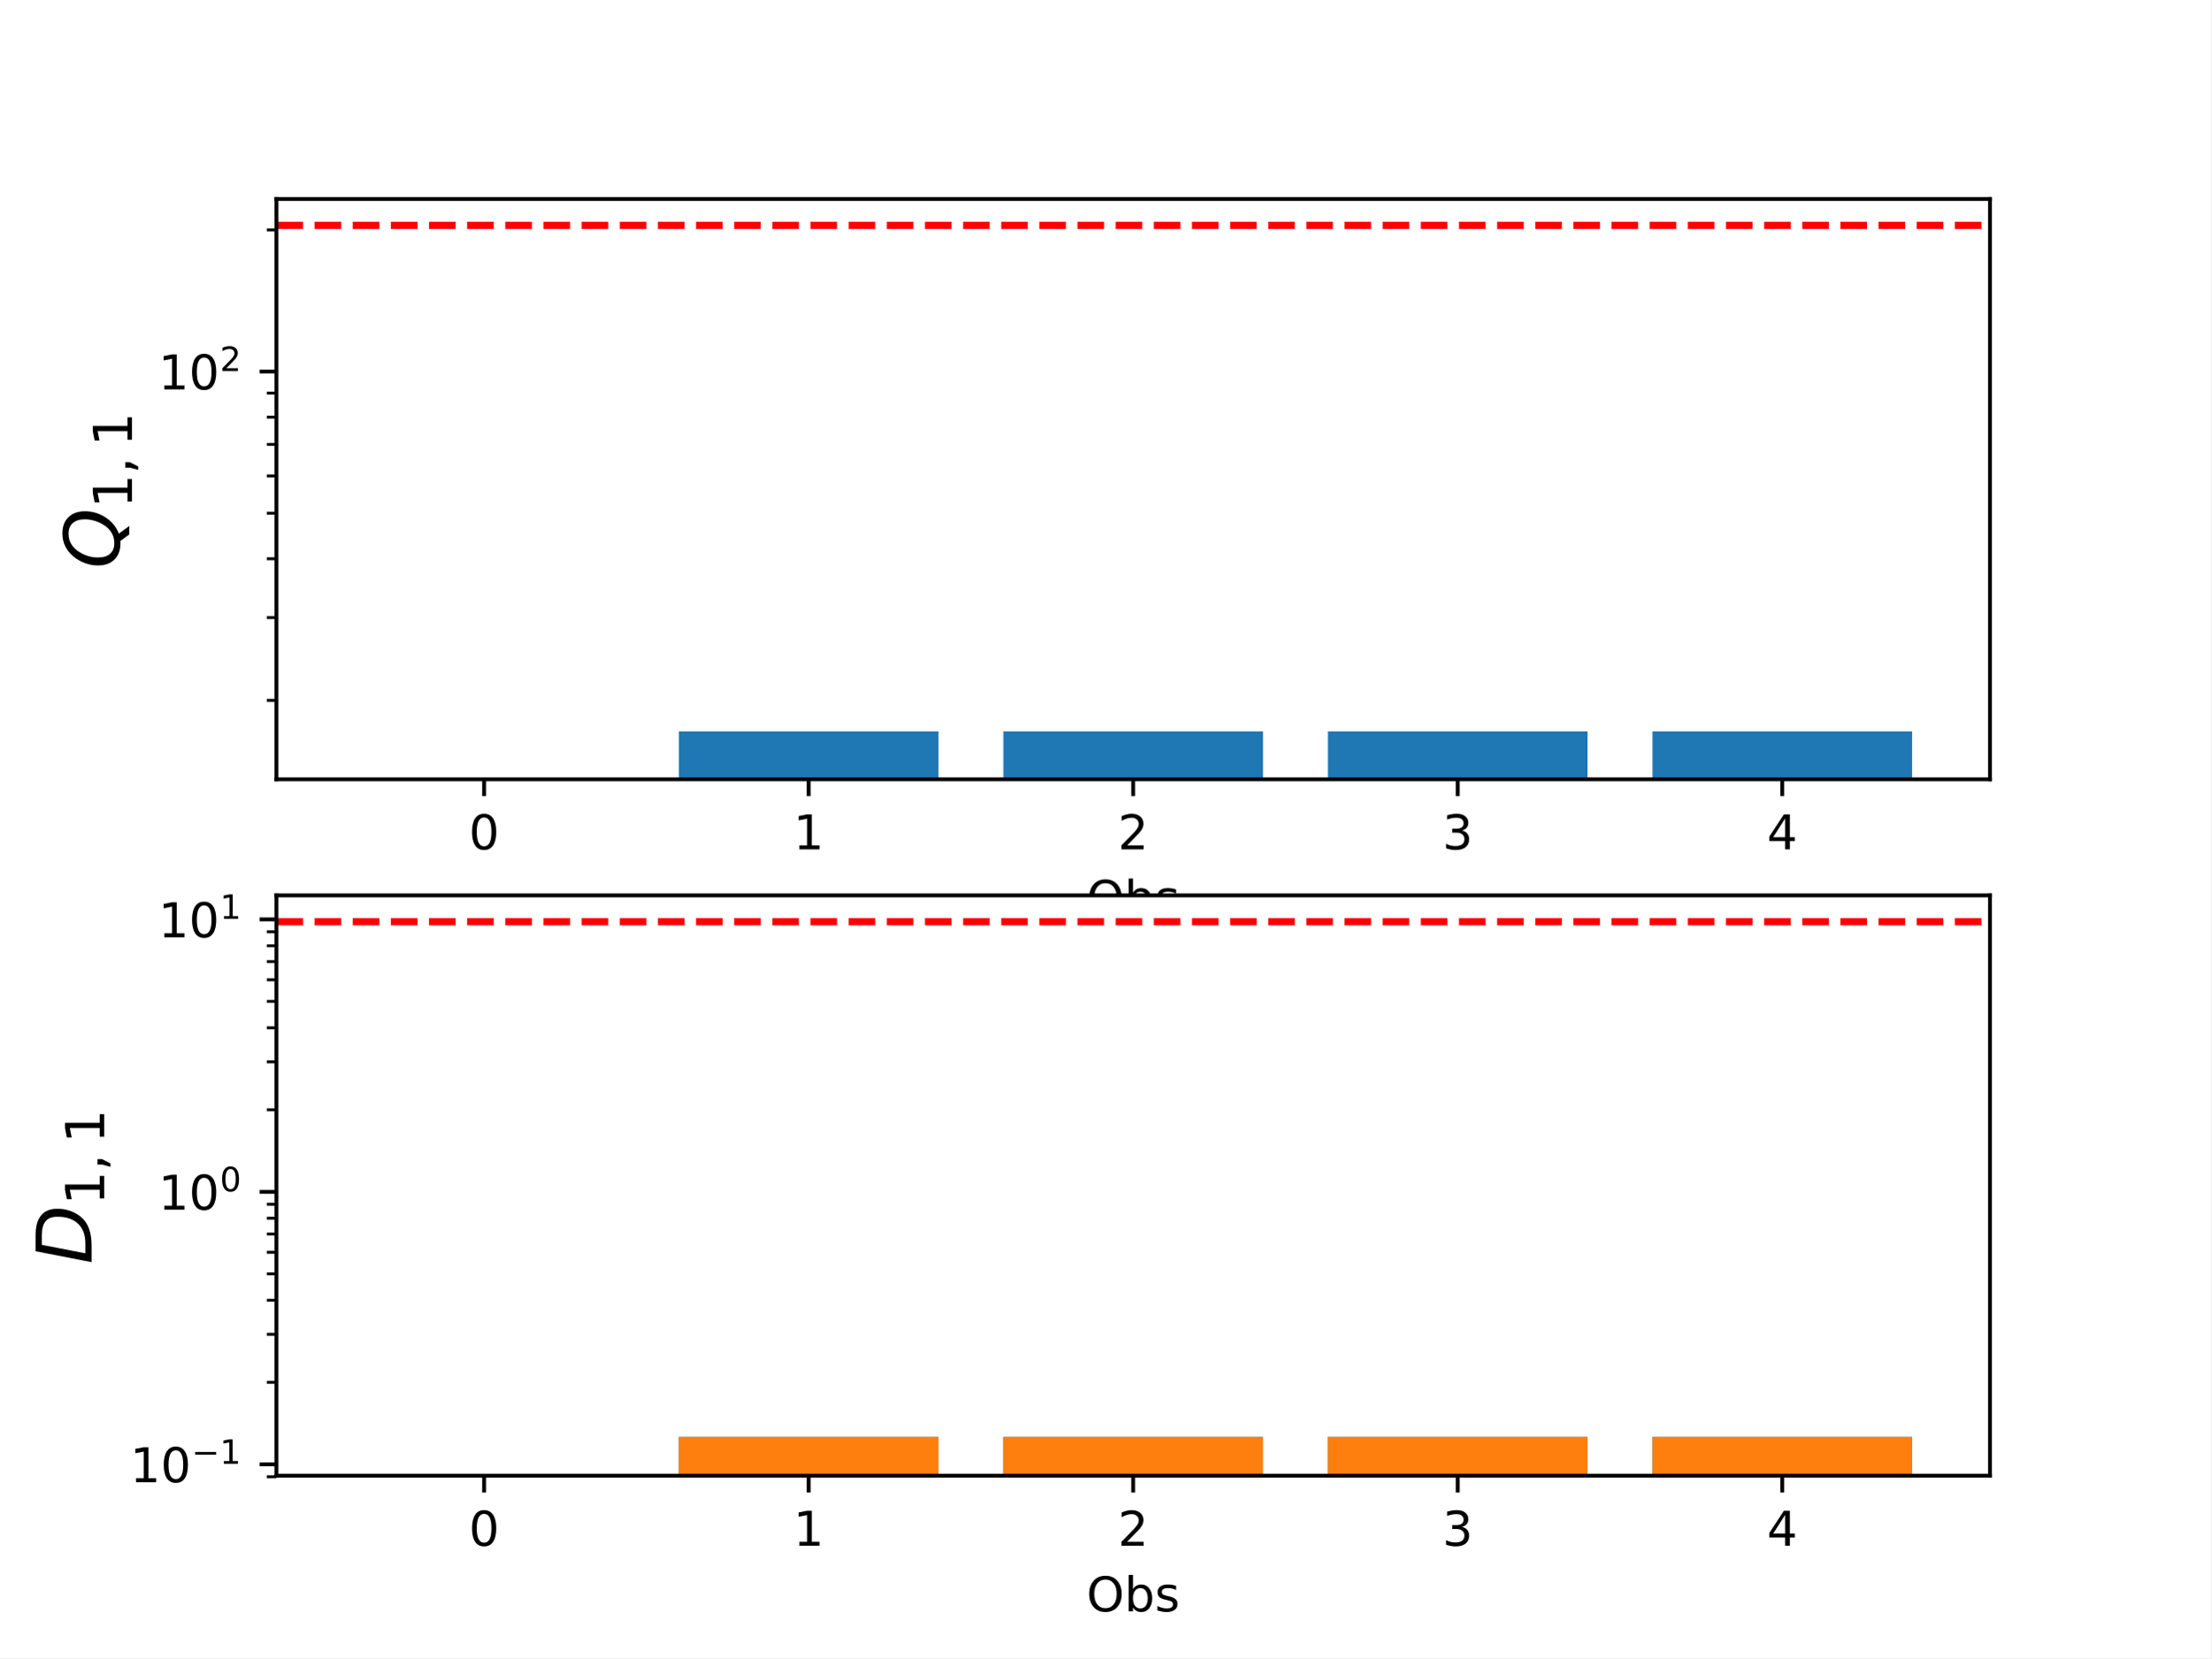
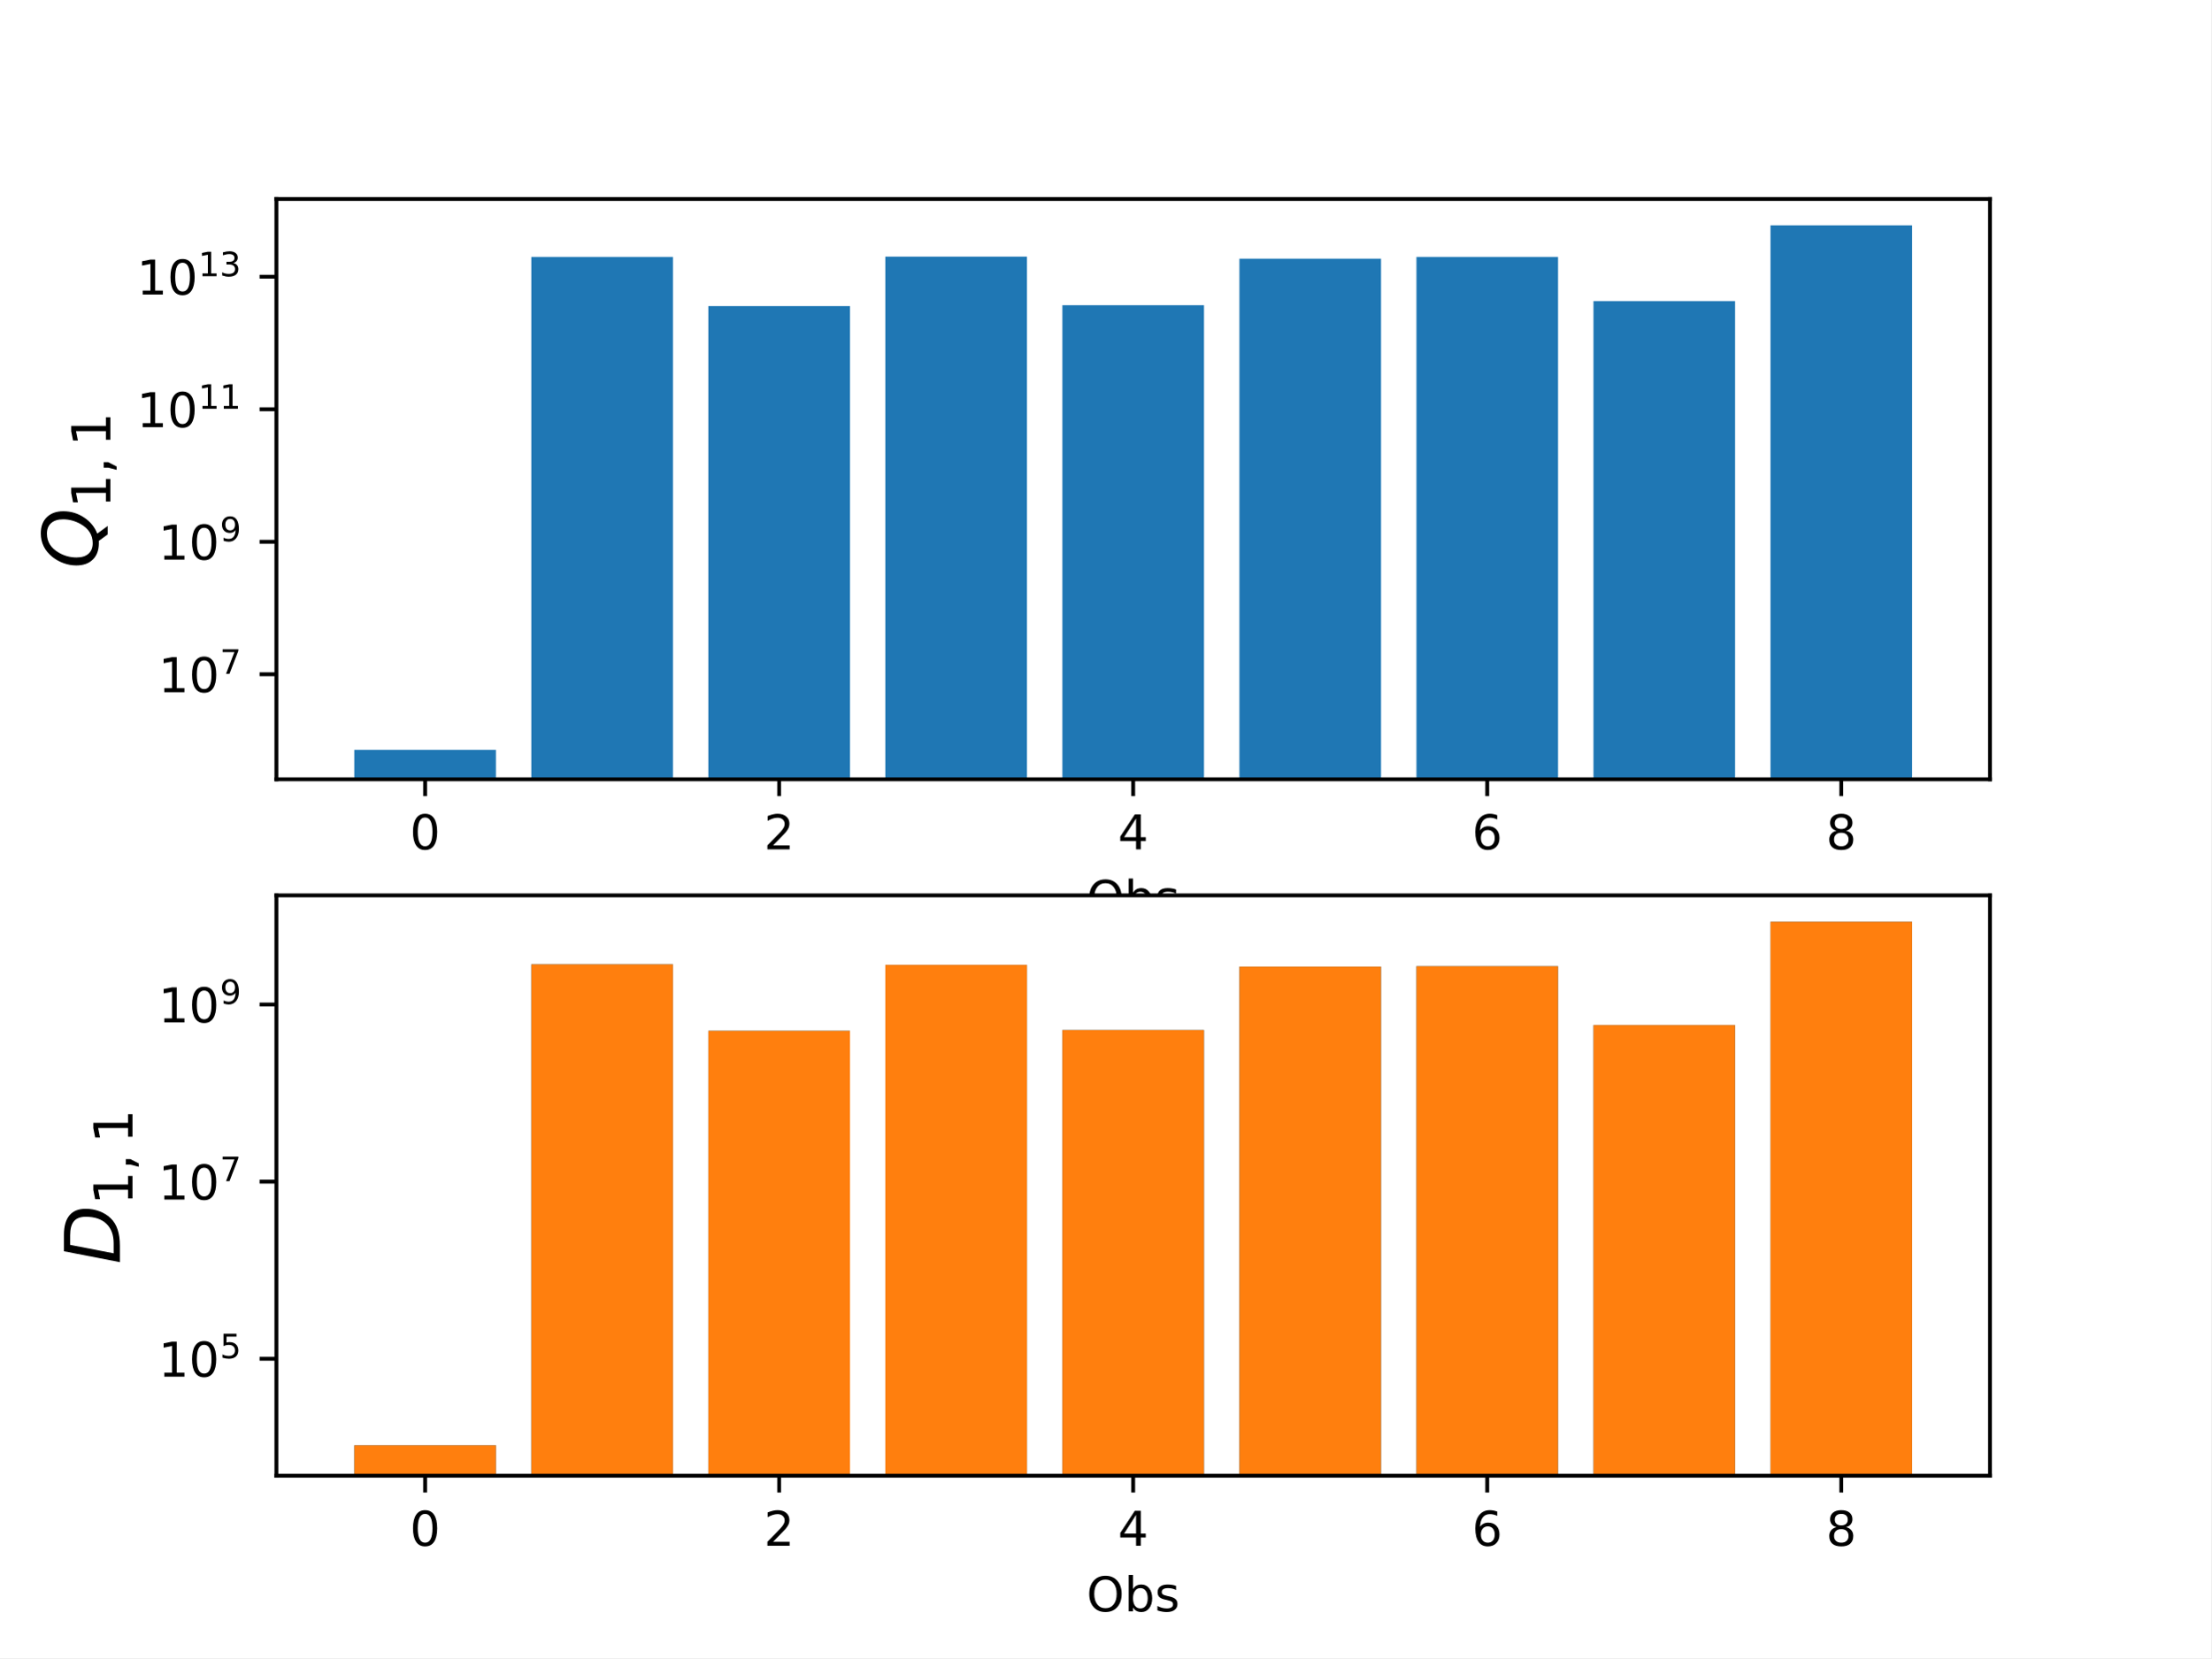
<svg xmlns="http://www.w3.org/2000/svg" xmlns:xlink="http://www.w3.org/1999/xlink" height="345.6pt" version="1.1" viewBox="0 0 460.8 345.6" width="460.8pt">
  <defs>
    <style type="text/css">
*{stroke-linecap:butt;stroke-linejoin:round;}
  </style>
  </defs>
  <g id="figure_1">
    <g id="patch_1">
      <path d="M 0 345.6  L 460.8 345.6  L 460.8 0  L 0 0  z " style="fill:#ffffff;" />
    </g>
    <g id="axes_1">
      <g id="patch_2">
        <path d="M 57.6 162.432  L 414.72 162.432  L 414.72 41.472  L 57.6 41.472  z " style="fill:#ffffff;" />
      </g>
      <g id="patch_3">
-         <path clip-path="url(#pb0c9ca5c39)" d="M 73.833 98333.5  L 127.942 98333.5  L 127.942 98333.5  L 73.833 98333.5  z " style="fill:#1f77b4;" />
+         <path clip-path="url(#p12b3bfd216)" d="M 73.833 14047.936  L 103.347 14047.936  L 103.347 156.302  L 73.833 156.302  z " style="fill:#1f77b4;" />
      </g>
      <g id="patch_4">
-         <path clip-path="url(#pb0c9ca5c39)" d="M 141.469 98333.5  L 195.578 98333.5  L 195.578 152.447  L 141.469 152.447  z " style="fill:#1f77b4;" />
+         <path clip-path="url(#p12b3bfd216)" d="M 110.725 14047.936  L 140.239 14047.936  L 140.239 53.556  L 110.725 53.556  z " style="fill:#1f77b4;" />
      </g>
      <g id="patch_5">
-         <path clip-path="url(#pb0c9ca5c39)" d="M 209.105 98333.5  L 263.215 98333.5  L 263.215 152.447  L 209.105 152.447  z " style="fill:#1f77b4;" />
+         <path clip-path="url(#p12b3bfd216)" d="M 147.618 14047.936  L 177.132 14047.936  L 177.132 63.803  L 147.618 63.803  z " style="fill:#1f77b4;" />
      </g>
      <g id="patch_6">
-         <path clip-path="url(#pb0c9ca5c39)" d="M 276.742 98333.5  L 330.851 98333.5  L 330.851 152.447  L 276.742 152.447  z " style="fill:#1f77b4;" />
+         <path clip-path="url(#p12b3bfd216)" d="M 184.51 14047.936  L 214.024 14047.936  L 214.024 53.487  L 184.51 53.487  z " style="fill:#1f77b4;" />
      </g>
      <g id="patch_7">
-         <path clip-path="url(#pb0c9ca5c39)" d="M 344.378 98333.5  L 398.487 98333.5  L 398.487 152.447  L 344.378 152.447  z " style="fill:#1f77b4;" />
+         <path clip-path="url(#p12b3bfd216)" d="M 221.403 14047.936  L 250.917 14047.936  L 250.917 63.615  L 221.403 63.615  z " style="fill:#1f77b4;" />
+       </g>
+       <g id="patch_8">
+         <path clip-path="url(#p12b3bfd216)" d="M 258.296 14047.936  L 287.81 14047.936  L 287.81 53.919  L 258.296 53.919  z " style="fill:#1f77b4;" />
+       </g>
+       <g id="patch_9">
+         <path clip-path="url(#p12b3bfd216)" d="M 295.188 14047.936  L 324.702 14047.936  L 324.702 53.554  L 295.188 53.554  z " style="fill:#1f77b4;" />
+       </g>
+       <g id="patch_10">
+         <path clip-path="url(#p12b3bfd216)" d="M 332.081 14047.936  L 361.595 14047.936  L 361.595 62.759  L 332.081 62.759  z " style="fill:#1f77b4;" />
+       </g>
+       <g id="patch_11">
+         <path clip-path="url(#p12b3bfd216)" d="M 368.973 14047.936  L 398.487 14047.936  L 398.487 46.97  L 368.973 46.97  z " style="fill:#1f77b4;" />
      </g>
      <g id="matplotlib.axis_1">
        <g id="xtick_1">
          <g id="line2d_1">
            <defs>
-               <path d="M 0 0  L 0 3.5  " id="mc5461a1cbe" style="stroke:#000000;stroke-width:0.8;" />
-             </defs>
-             <g>
-               <use style="stroke:#000000;stroke-width:0.8;" x="100.887" xlink:href="#mc5461a1cbe" y="162.432" />
+               <path d="M 0 0  L 0 3.5  " id="m845aadb712" style="stroke:#000000;stroke-width:0.8;" />
+             </defs>
+             <g>
+               <use style="stroke:#000000;stroke-width:0.8;" x="88.59" xlink:href="#m845aadb712" y="162.432" />
            </g>
          </g>
          <g id="text_1">
            <defs>
              <path d="M 31.781 66.406  Q 24.172 66.406 20.328 58.906  Q 16.5 51.422 16.5 36.375  Q 16.5 21.391 20.328 13.891  Q 24.172 6.391 31.781 6.391  Q 39.453 6.391 43.281 13.891  Q 47.125 21.391 47.125 36.375  Q 47.125 51.422 43.281 58.906  Q 39.453 66.406 31.781 66.406  z M 31.781 74.219  Q 44.047 74.219 50.516 64.516  Q 56.984 54.828 56.984 36.375  Q 56.984 17.969 50.516 8.266  Q 44.047 -1.422 31.781 -1.422  Q 19.531 -1.422 13.062 8.266  Q 6.594 17.969 6.594 36.375  Q 6.594 54.828 13.062 64.516  Q 19.531 74.219 31.781 74.219  z " id="DejaVuSans-30" />
            </defs>
-             <g transform="translate(97.70602 177.0304)scale(0.1 -0.1)">
+             <g transform="translate(85.4085 177.0304)scale(0.1 -0.1)">
              <use xlink:href="#DejaVuSans-30" />
            </g>
          </g>
        </g>
        <g id="xtick_2">
          <g id="line2d_2">
            <g>
-               <use style="stroke:#000000;stroke-width:0.8;" x="168.524" xlink:href="#mc5461a1cbe" y="162.432" />
+               <use style="stroke:#000000;stroke-width:0.8;" x="162.375" xlink:href="#m845aadb712" y="162.432" />
            </g>
          </g>
          <g id="text_2">
            <defs>
-               <path d="M 12.406 8.297  L 28.516 8.297  L 28.516 63.922  L 10.984 60.406  L 10.984 69.391  L 28.422 72.906  L 38.281 72.906  L 38.281 8.297  L 54.391 8.297  L 54.391 0  L 12.406 0  z " id="DejaVuSans-31" />
-             </defs>
-             <g transform="translate(165.3424 177.0304)scale(0.1 -0.1)">
-               <use xlink:href="#DejaVuSans-31" />
+               <path d="M 19.188 8.297  L 53.609 8.297  L 53.609 0  L 7.328 0  L 7.328 8.297  Q 12.938 14.109 22.625 23.891  Q 32.328 33.688 34.812 36.531  Q 39.547 41.844 41.422 45.531  Q 43.312 49.219 43.312 52.781  Q 43.312 58.594 39.234 62.25  Q 35.156 65.922 28.609 65.922  Q 23.969 65.922 18.812 64.312  Q 13.672 62.703 7.812 59.422  L 7.812 69.391  Q 13.766 71.781 18.938 73  Q 24.125 74.219 28.422 74.219  Q 39.75 74.219 46.484 68.547  Q 53.219 62.891 53.219 53.422  Q 53.219 48.922 51.531 44.891  Q 49.859 40.875 45.406 35.406  Q 44.188 33.984 37.641 27.219  Q 31.109 20.453 19.188 8.297  z " id="DejaVuSans-32" />
+             </defs>
+             <g transform="translate(159.1936 177.0304)scale(0.1 -0.1)">
+               <use xlink:href="#DejaVuSans-32" />
            </g>
          </g>
        </g>
        <g id="xtick_3">
          <g id="line2d_3">
            <g>
-               <use style="stroke:#000000;stroke-width:0.8;" x="236.16" xlink:href="#mc5461a1cbe" y="162.432" />
+               <use style="stroke:#000000;stroke-width:0.8;" x="236.16" xlink:href="#m845aadb712" y="162.432" />
            </g>
          </g>
          <g id="text_3">
            <defs>
-               <path d="M 19.188 8.297  L 53.609 8.297  L 53.609 0  L 7.328 0  L 7.328 8.297  Q 12.938 14.109 22.625 23.891  Q 32.328 33.688 34.812 36.531  Q 39.547 41.844 41.422 45.531  Q 43.312 49.219 43.312 52.781  Q 43.312 58.594 39.234 62.25  Q 35.156 65.922 28.609 65.922  Q 23.969 65.922 18.812 64.312  Q 13.672 62.703 7.812 59.422  L 7.812 69.391  Q 13.766 71.781 18.938 73  Q 24.125 74.219 28.422 74.219  Q 39.75 74.219 46.484 68.547  Q 53.219 62.891 53.219 53.422  Q 53.219 48.922 51.531 44.891  Q 49.859 40.875 45.406 35.406  Q 44.188 33.984 37.641 27.219  Q 31.109 20.453 19.188 8.297  z " id="DejaVuSans-32" />
+               <path d="M 37.797 64.312  L 12.891 25.391  L 37.797 25.391  z M 35.203 72.906  L 47.609 72.906  L 47.609 25.391  L 58.016 25.391  L 58.016 17.188  L 47.609 17.188  L 47.609 0  L 37.797 0  L 37.797 17.188  L 4.891 17.188  L 4.891 26.703  z " id="DejaVuSans-34" />
            </defs>
            <g transform="translate(232.9787 177.0304)scale(0.1 -0.1)">
-               <use xlink:href="#DejaVuSans-32" />
+               <use xlink:href="#DejaVuSans-34" />
            </g>
          </g>
        </g>
        <g id="xtick_4">
          <g id="line2d_4">
            <g>
-               <use style="stroke:#000000;stroke-width:0.8;" x="303.796" xlink:href="#mc5461a1cbe" y="162.432" />
+               <use style="stroke:#000000;stroke-width:0.8;" x="309.945" xlink:href="#m845aadb712" y="162.432" />
            </g>
          </g>
          <g id="text_4">
            <defs>
-               <path d="M 40.578 39.312  Q 47.656 37.797 51.625 33  Q 55.609 28.219 55.609 21.188  Q 55.609 10.406 48.188 4.484  Q 40.766 -1.422 27.094 -1.422  Q 22.516 -1.422 17.656 -0.516  Q 12.797 0.391 7.625 2.203  L 7.625 11.719  Q 11.719 9.328 16.594 8.109  Q 21.484 6.891 26.812 6.891  Q 36.078 6.891 40.938 10.547  Q 45.797 14.203 45.797 21.188  Q 45.797 27.641 41.281 31.266  Q 36.766 34.906 28.719 34.906  L 20.219 34.906  L 20.219 43.016  L 29.109 43.016  Q 36.375 43.016 40.234 45.922  Q 44.094 48.828 44.094 54.297  Q 44.094 59.906 40.109 62.906  Q 36.141 65.922 28.719 65.922  Q 24.656 65.922 20.016 65.031  Q 15.375 64.156 9.812 62.312  L 9.812 71.094  Q 15.438 72.656 20.344 73.438  Q 25.25 74.219 29.594 74.219  Q 40.828 74.219 47.359 69.109  Q 53.906 64.016 53.906 55.328  Q 53.906 49.266 50.438 45.094  Q 46.969 40.922 40.578 39.312  z " id="DejaVuSans-33" />
-             </defs>
-             <g transform="translate(300.6151 177.0304)scale(0.1 -0.1)">
-               <use xlink:href="#DejaVuSans-33" />
+               <path d="M 33.016 40.375  Q 26.375 40.375 22.484 35.828  Q 18.609 31.297 18.609 23.391  Q 18.609 15.531 22.484 10.953  Q 26.375 6.391 33.016 6.391  Q 39.656 6.391 43.531 10.953  Q 47.406 15.531 47.406 23.391  Q 47.406 31.297 43.531 35.828  Q 39.656 40.375 33.016 40.375  z M 52.594 71.297  L 52.594 62.312  Q 48.875 64.062 45.094 64.984  Q 41.312 65.922 37.594 65.922  Q 27.828 65.922 22.672 59.328  Q 17.531 52.734 16.797 39.406  Q 19.672 43.656 24.016 45.922  Q 28.375 48.188 33.594 48.188  Q 44.578 48.188 50.953 41.516  Q 57.328 34.859 57.328 23.391  Q 57.328 12.156 50.688 5.359  Q 44.047 -1.422 33.016 -1.422  Q 20.359 -1.422 13.672 8.266  Q 6.984 17.969 6.984 36.375  Q 6.984 53.656 15.188 63.938  Q 23.391 74.219 37.203 74.219  Q 40.922 74.219 44.703 73.484  Q 48.484 72.75 52.594 71.297  z " id="DejaVuSans-36" />
+             </defs>
+             <g transform="translate(306.7639 177.0304)scale(0.1 -0.1)">
+               <use xlink:href="#DejaVuSans-36" />
            </g>
          </g>
        </g>
        <g id="xtick_5">
          <g id="line2d_5">
            <g>
-               <use style="stroke:#000000;stroke-width:0.8;" x="371.433" xlink:href="#mc5461a1cbe" y="162.432" />
+               <use style="stroke:#000000;stroke-width:0.8;" x="383.73" xlink:href="#m845aadb712" y="162.432" />
            </g>
          </g>
          <g id="text_5">
            <defs>
-               <path d="M 37.797 64.312  L 12.891 25.391  L 37.797 25.391  z M 35.203 72.906  L 47.609 72.906  L 47.609 25.391  L 58.016 25.391  L 58.016 17.188  L 47.609 17.188  L 47.609 0  L 37.797 0  L 37.797 17.188  L 4.891 17.188  L 4.891 26.703  z " id="DejaVuSans-34" />
-             </defs>
-             <g transform="translate(368.2515 177.0304)scale(0.1 -0.1)">
-               <use xlink:href="#DejaVuSans-34" />
+               <path d="M 31.781 34.625  Q 24.75 34.625 20.719 30.859  Q 16.703 27.094 16.703 20.516  Q 16.703 13.922 20.719 10.156  Q 24.75 6.391 31.781 6.391  Q 38.812 6.391 42.859 10.172  Q 46.922 13.969 46.922 20.516  Q 46.922 27.094 42.891 30.859  Q 38.875 34.625 31.781 34.625  z M 21.922 38.812  Q 15.578 40.375 12.031 44.719  Q 8.5 49.078 8.5 55.328  Q 8.5 64.062 14.719 69.141  Q 20.953 74.219 31.781 74.219  Q 42.672 74.219 48.875 69.141  Q 55.078 64.062 55.078 55.328  Q 55.078 49.078 51.531 44.719  Q 48 40.375 41.703 38.812  Q 48.828 37.156 52.797 32.312  Q 56.781 27.484 56.781 20.516  Q 56.781 9.906 50.312 4.234  Q 43.844 -1.422 31.781 -1.422  Q 19.734 -1.422 13.25 4.234  Q 6.781 9.906 6.781 20.516  Q 6.781 27.484 10.781 32.312  Q 14.797 37.156 21.922 38.812  z M 18.312 54.391  Q 18.312 48.734 21.844 45.562  Q 25.391 42.391 31.781 42.391  Q 38.141 42.391 41.719 45.562  Q 45.312 48.734 45.312 54.391  Q 45.312 60.062 41.719 63.234  Q 38.141 66.406 31.781 66.406  Q 25.391 66.406 21.844 63.234  Q 18.312 60.062 18.312 54.391  z " id="DejaVuSans-38" />
+             </defs>
+             <g transform="translate(380.549 177.0304)scale(0.1 -0.1)">
+               <use xlink:href="#DejaVuSans-38" />
            </g>
          </g>
        </g>
        <g id="text_6">
          <defs>
            <path d="M 39.406 66.219  Q 28.656 66.219 22.328 58.203  Q 16.016 50.203 16.016 36.375  Q 16.016 22.609 22.328 14.594  Q 28.656 6.594 39.406 6.594  Q 50.141 6.594 56.422 14.594  Q 62.703 22.609 62.703 36.375  Q 62.703 50.203 56.422 58.203  Q 50.141 66.219 39.406 66.219  z M 39.406 74.219  Q 54.734 74.219 63.906 63.938  Q 73.094 53.656 73.094 36.375  Q 73.094 19.141 63.906 8.859  Q 54.734 -1.422 39.406 -1.422  Q 24.031 -1.422 14.812 8.828  Q 5.609 19.094 5.609 36.375  Q 5.609 53.656 14.812 63.938  Q 24.031 74.219 39.406 74.219  z " id="DejaVuSans-4f" />
            <path d="M 48.688 27.297  Q 48.688 37.203 44.609 42.844  Q 40.531 48.484 33.406 48.484  Q 26.266 48.484 22.188 42.844  Q 18.109 37.203 18.109 27.297  Q 18.109 17.391 22.188 11.75  Q 26.266 6.109 33.406 6.109  Q 40.531 6.109 44.609 11.75  Q 48.688 17.391 48.688 27.297  z M 18.109 46.391  Q 20.953 51.266 25.266 53.625  Q 29.594 56 35.594 56  Q 45.562 56 51.781 48.094  Q 58.016 40.188 58.016 27.297  Q 58.016 14.406 51.781 6.484  Q 45.562 -1.422 35.594 -1.422  Q 29.594 -1.422 25.266 0.953  Q 20.953 3.328 18.109 8.203  L 18.109 0  L 9.078 0  L 9.078 75.984  L 18.109 75.984  z " id="DejaVuSans-62" />
            <path d="M 44.281 53.078  L 44.281 44.578  Q 40.484 46.531 36.375 47.5  Q 32.281 48.484 27.875 48.484  Q 21.188 48.484 17.844 46.438  Q 14.5 44.391 14.5 40.281  Q 14.5 37.156 16.891 35.375  Q 19.281 33.594 26.516 31.984  L 29.594 31.297  Q 39.156 29.25 43.188 25.516  Q 47.219 21.781 47.219 15.094  Q 47.219 7.469 41.188 3.016  Q 35.156 -1.422 24.609 -1.422  Q 20.219 -1.422 15.453 -0.562  Q 10.688 0.297 5.422 2  L 5.422 11.281  Q 10.406 8.688 15.234 7.391  Q 20.062 6.109 24.812 6.109  Q 31.156 6.109 34.562 8.281  Q 37.984 10.453 37.984 14.406  Q 37.984 18.062 35.516 20.016  Q 33.062 21.969 24.703 23.781  L 21.578 24.516  Q 13.234 26.266 9.516 29.906  Q 5.812 33.547 5.812 39.891  Q 5.812 47.609 11.281 51.797  Q 16.75 56 26.812 56  Q 31.781 56 36.172 55.266  Q 40.578 54.547 44.281 53.078  z " id="DejaVuSans-73" />
          </defs>
          <g transform="translate(226.4452 190.7086)scale(0.1 -0.1)">
            <use xlink:href="#DejaVuSans-4f" />
            <use x="78.711" xlink:href="#DejaVuSans-62" />
            <use x="142.188" xlink:href="#DejaVuSans-73" />
          </g>
        </g>
      </g>
      <g id="matplotlib.axis_2">
        <g id="ytick_1">
          <g id="line2d_6">
            <defs>
-               <path d="M 0 0  L -3.5 0  " id="maf0c404306" style="stroke:#000000;stroke-width:0.8;" />
-             </defs>
-             <g>
-               <use style="stroke:#000000;stroke-width:0.8;" x="57.6" xlink:href="#maf0c404306" y="77.437" />
+               <path d="M 0 0  L -3.5 0  " id="mebdec2722c" style="stroke:#000000;stroke-width:0.8;" />
+             </defs>
+             <g>
+               <use style="stroke:#000000;stroke-width:0.8;" x="57.6" xlink:href="#mebdec2722c" y="140.537" />
            </g>
          </g>
          <g id="text_7">
-             <g transform="translate(33 81.23597)scale(0.1 -0.1)">
+             <defs>
+               <path d="M 12.406 8.297  L 28.516 8.297  L 28.516 63.922  L 10.984 60.406  L 10.984 69.391  L 28.422 72.906  L 38.281 72.906  L 38.281 8.297  L 54.391 8.297  L 54.391 0  L 12.406 0  z " id="DejaVuSans-31" />
+               <path d="M 8.203 72.906  L 55.078 72.906  L 55.078 68.703  L 28.609 0  L 18.312 0  L 43.219 64.594  L 8.203 64.594  z " id="DejaVuSans-37" />
+             </defs>
+             <g transform="translate(33 144.3366)scale(0.1 -0.1)">
+               <use transform="translate(0 0.684375)" xlink:href="#DejaVuSans-31" />
+               <use transform="translate(63.62305 0.684375)" xlink:href="#DejaVuSans-30" />
+               <use transform="translate(128.2031 38.96563)scale(0.7)" xlink:href="#DejaVuSans-37" />
+             </g>
+           </g>
+         </g>
+         <g id="ytick_2">
+           <g id="line2d_7">
+             <g>
+               <use style="stroke:#000000;stroke-width:0.8;" x="57.6" xlink:href="#mebdec2722c" y="112.916" />
+             </g>
+           </g>
+           <g id="text_8">
+             <defs>
+               <path d="M 10.984 1.516  L 10.984 10.5  Q 14.703 8.734 18.5 7.812  Q 22.312 6.891 25.984 6.891  Q 35.75 6.891 40.891 13.453  Q 46.047 20.016 46.781 33.406  Q 43.953 29.203 39.594 26.953  Q 35.25 24.703 29.984 24.703  Q 19.047 24.703 12.672 31.312  Q 6.297 37.938 6.297 49.422  Q 6.297 60.641 12.938 67.422  Q 19.578 74.219 30.609 74.219  Q 43.266 74.219 49.922 64.516  Q 56.594 54.828 56.594 36.375  Q 56.594 19.141 48.406 8.859  Q 40.234 -1.422 26.422 -1.422  Q 22.703 -1.422 18.891 -0.688  Q 15.094 0.047 10.984 1.516  z M 30.609 32.422  Q 37.25 32.422 41.125 36.953  Q 45.016 41.5 45.016 49.422  Q 45.016 57.281 41.125 61.844  Q 37.25 66.406 30.609 66.406  Q 23.969 66.406 20.094 61.844  Q 16.219 57.281 16.219 49.422  Q 16.219 41.5 20.094 36.953  Q 23.969 32.422 30.609 32.422  z " id="DejaVuSans-39" />
+             </defs>
+             <g transform="translate(33 116.7151)scale(0.1 -0.1)">
              <use transform="translate(0 0.765625)" xlink:href="#DejaVuSans-31" />
              <use transform="translate(63.62305 0.765625)" xlink:href="#DejaVuSans-30" />
-               <use transform="translate(128.2031 39.04688)scale(0.7)" xlink:href="#DejaVuSans-32" />
-             </g>
-           </g>
-         </g>
-         <g id="ytick_2">
-           <g id="line2d_7">
-             <defs>
-               <path d="M 0 0  L -2 0  " id="mc0279df70b" style="stroke:#000000;stroke-width:0.6;" />
-             </defs>
-             <g>
-               <use style="stroke:#000000;stroke-width:0.6;" x="57.6" xlink:href="#mc0279df70b" y="145.978" />
+               <use transform="translate(128.2031 39.04688)scale(0.7)" xlink:href="#DejaVuSans-39" />
            </g>
          </g>
        </g>
        <g id="ytick_3">
          <g id="line2d_8">
            <g>
-               <use style="stroke:#000000;stroke-width:0.6;" x="57.6" xlink:href="#mc0279df70b" y="128.71" />
+               <use style="stroke:#000000;stroke-width:0.8;" x="57.6" xlink:href="#mebdec2722c" y="85.294" />
+             </g>
+           </g>
+           <g id="text_9">
+             <g transform="translate(28.5 89.09368)scale(0.1 -0.1)">
+               <use transform="translate(0 0.684375)" xlink:href="#DejaVuSans-31" />
+               <use transform="translate(63.62305 0.684375)" xlink:href="#DejaVuSans-30" />
+               <use transform="translate(128.2031 38.96563)scale(0.7)" xlink:href="#DejaVuSans-31" />
+               <use transform="translate(172.7393 38.96563)scale(0.7)" xlink:href="#DejaVuSans-31" />
            </g>
          </g>
        </g>
        <g id="ytick_4">
          <g id="line2d_9">
            <g>
-               <use style="stroke:#000000;stroke-width:0.6;" x="57.6" xlink:href="#mc0279df70b" y="116.459" />
-             </g>
-           </g>
-         </g>
-         <g id="ytick_5">
-           <g id="line2d_10">
-             <g>
-               <use style="stroke:#000000;stroke-width:0.6;" x="57.6" xlink:href="#mc0279df70b" y="106.956" />
-             </g>
-           </g>
-         </g>
-         <g id="ytick_6">
-           <g id="line2d_11">
-             <g>
-               <use style="stroke:#000000;stroke-width:0.6;" x="57.6" xlink:href="#mc0279df70b" y="99.191" />
-             </g>
-           </g>
-         </g>
-         <g id="ytick_7">
-           <g id="line2d_12">
-             <g>
-               <use style="stroke:#000000;stroke-width:0.6;" x="57.6" xlink:href="#mc0279df70b" y="92.626" />
-             </g>
-           </g>
-         </g>
-         <g id="ytick_8">
-           <g id="line2d_13">
-             <g>
-               <use style="stroke:#000000;stroke-width:0.6;" x="57.6" xlink:href="#mc0279df70b" y="86.94" />
-             </g>
-           </g>
-         </g>
-         <g id="ytick_9">
-           <g id="line2d_14">
-             <g>
-               <use style="stroke:#000000;stroke-width:0.6;" x="57.6" xlink:href="#mc0279df70b" y="81.924" />
-             </g>
-           </g>
-         </g>
-         <g id="ytick_10">
-           <g id="line2d_15">
-             <g>
-               <use style="stroke:#000000;stroke-width:0.6;" x="57.6" xlink:href="#mc0279df70b" y="47.918" />
-             </g>
-           </g>
-         </g>
-         <g id="text_8">
+               <use style="stroke:#000000;stroke-width:0.8;" x="57.6" xlink:href="#mebdec2722c" y="57.673" />
+             </g>
+           </g>
+           <g id="text_10">
+             <defs>
+               <path d="M 40.578 39.312  Q 47.656 37.797 51.625 33  Q 55.609 28.219 55.609 21.188  Q 55.609 10.406 48.188 4.484  Q 40.766 -1.422 27.094 -1.422  Q 22.516 -1.422 17.656 -0.516  Q 12.797 0.391 7.625 2.203  L 7.625 11.719  Q 11.719 9.328 16.594 8.109  Q 21.484 6.891 26.812 6.891  Q 36.078 6.891 40.938 10.547  Q 45.797 14.203 45.797 21.188  Q 45.797 27.641 41.281 31.266  Q 36.766 34.906 28.719 34.906  L 20.219 34.906  L 20.219 43.016  L 29.109 43.016  Q 36.375 43.016 40.234 45.922  Q 44.094 48.828 44.094 54.297  Q 44.094 59.906 40.109 62.906  Q 36.141 65.922 28.719 65.922  Q 24.656 65.922 20.016 65.031  Q 15.375 64.156 9.812 62.312  L 9.812 71.094  Q 15.438 72.656 20.344 73.438  Q 25.25 74.219 29.594 74.219  Q 40.828 74.219 47.359 69.109  Q 53.906 64.016 53.906 55.328  Q 53.906 49.266 50.438 45.094  Q 46.969 40.922 40.578 39.312  z " id="DejaVuSans-33" />
+             </defs>
+             <g transform="translate(28.5 61.47224)scale(0.1 -0.1)">
+               <use transform="translate(0 0.765625)" xlink:href="#DejaVuSans-31" />
+               <use transform="translate(63.62305 0.765625)" xlink:href="#DejaVuSans-30" />
+               <use transform="translate(128.2031 39.04688)scale(0.7)" xlink:href="#DejaVuSans-31" />
+               <use transform="translate(172.7393 39.04688)scale(0.7)" xlink:href="#DejaVuSans-33" />
+             </g>
+           </g>
+         </g>
+         <g id="text_11">
          <defs>
            <path d="M 36.078 -1.312  Q 35.547 -1.375 34.953 -1.391  Q 34.375 -1.422 33.203 -1.422  Q 19.531 -1.422 11.812 6.422  Q 4.109 14.266 4.109 28.078  Q 4.109 36.234 7.062 44.438  Q 10.016 52.641 15.281 59.188  Q 21.391 66.703 29.031 70.453  Q 36.672 74.219 45.906 74.219  Q 59.281 74.219 66.984 66.328  Q 74.703 58.453 74.703 44.828  Q 74.703 30.125 66.641 17.922  Q 58.594 5.719 45.609 0.688  L 55.516 -12.891  L 44.484 -12.891  z M 45.609 66.219  Q 37.5 66.219 31.297 62.281  Q 25.094 58.344 20.516 50.297  Q 17.578 45.172 16.031 39.406  Q 14.5 33.641 14.5 27.781  Q 14.5 17.625 19.359 12.109  Q 24.219 6.594 33.109 6.594  Q 41.109 6.594 47.375 10.562  Q 53.656 14.547 58.109 22.406  Q 61.078 27.688 62.641 33.469  Q 64.203 39.266 64.203 45.016  Q 64.203 55.125 59.312 60.672  Q 54.438 66.219 45.609 66.219  z " id="DejaVuSans-Oblique-51" />
            <path d="M 11.719 12.406  L 22.016 12.406  L 22.016 4  L 14.016 -11.625  L 7.719 -11.625  L 11.719 4  z " id="DejaVuSans-2c" />
          </defs>
-           <g transform="translate(25 118.512)rotate(-90)scale(0.16 -0.16)">
+           <g transform="translate(20.5 118.512)rotate(-90)scale(0.16 -0.16)">
            <use transform="translate(0 0.78125)" xlink:href="#DejaVuSans-Oblique-51" />
            <use transform="translate(78.71094 -15.625)scale(0.7)" xlink:href="#DejaVuSans-31" />
            <use transform="translate(123.2471 -15.625)scale(0.7)" xlink:href="#DejaVuSans-2c" />
            <use transform="translate(159.1357 -15.625)scale(0.7)" xlink:href="#DejaVuSans-31" />
          </g>
        </g>
      </g>
-       <g id="line2d_16">
-         <path clip-path="url(#pb0c9ca5c39)" d="M 57.6 46.97  L 461.8 46.97  " style="fill:none;stroke:#ff0000;stroke-dasharray:5.55,2.4;stroke-dashoffset:0;stroke-width:1.5;" />
-       </g>
-       <g id="patch_8">
+       <g id="line2d_10">
+         <path clip-path="url(#p12b3bfd216)" d="M 57.6 205.3  L 461.8 205.3  " style="fill:none;stroke:#ff0000;stroke-dasharray:5.55,2.4;stroke-dashoffset:0;stroke-width:1.5;" />
+       </g>
+       <g id="patch_12">
        <path d="M 57.6 162.432  L 57.6 41.472  " style="fill:none;stroke:#000000;stroke-linecap:square;stroke-linejoin:miter;stroke-width:0.8;" />
      </g>
-       <g id="patch_9">
+       <g id="patch_13">
        <path d="M 414.72 162.432  L 414.72 41.472  " style="fill:none;stroke:#000000;stroke-linecap:square;stroke-linejoin:miter;stroke-width:0.8;" />
      </g>
-       <g id="patch_10">
+       <g id="patch_14">
        <path d="M 57.6 162.432  L 414.72 162.432  " style="fill:none;stroke:#000000;stroke-linecap:square;stroke-linejoin:miter;stroke-width:0.8;" />
      </g>
-       <g id="patch_11">
+       <g id="patch_15">
        <path d="M 57.6 41.472  L 414.72 41.472  " style="fill:none;stroke:#000000;stroke-linecap:square;stroke-linejoin:miter;stroke-width:0.8;" />
      </g>
    </g>
    <g id="axes_2">
-       <g id="patch_12">
+       <g id="patch_16">
        <path d="M 57.6 307.584  L 414.72 307.584  L 414.72 186.624  L 57.6 186.624  z " style="fill:#ffffff;" />
      </g>
-       <g id="patch_13">
-         <path clip-path="url(#p16b8c44b68)" d="M 73.833 57042.972  L 127.942 57042.972  L 127.942 57042.972  L 73.833 57042.972  z " style="fill:#1f77b4;" />
-       </g>
-       <g id="patch_14">
-         <path clip-path="url(#p16b8c44b68)" d="M 141.469 57042.972  L 195.578 57042.972  L 195.578 299.487  L 141.469 299.487  z " style="fill:#1f77b4;" />
-       </g>
-       <g id="patch_15">
-         <path clip-path="url(#p16b8c44b68)" d="M 209.105 57042.972  L 263.215 57042.972  L 263.215 299.487  L 209.105 299.487  z " style="fill:#1f77b4;" />
-       </g>
-       <g id="patch_16">
-         <path clip-path="url(#p16b8c44b68)" d="M 276.742 57042.972  L 330.851 57042.972  L 330.851 299.487  L 276.742 299.487  z " style="fill:#1f77b4;" />
-       </g>
      <g id="patch_17">
-         <path clip-path="url(#p16b8c44b68)" d="M 344.378 57042.972  L 398.487 57042.972  L 398.487 299.487  L 344.378 299.487  z " style="fill:#1f77b4;" />
+         <path clip-path="url(#p4107479a57)" d="M 73.833 18833.989  L 103.347 18833.989  L 103.347 301.241  L 73.833 301.241  z " style="fill:#1f77b4;" />
      </g>
      <g id="patch_18">
-         <path clip-path="url(#p16b8c44b68)" d="M 73.833 57042.972  L 127.942 57042.972  L 127.942 57042.972  L 73.833 57042.972  z " style="fill:#ff7f0e;" />
+         <path clip-path="url(#p4107479a57)" d="M 110.725 18833.989  L 140.239 18833.989  L 140.239 200.994  L 110.725 200.994  z " style="fill:#1f77b4;" />
      </g>
      <g id="patch_19">
-         <path clip-path="url(#p16b8c44b68)" d="M 141.469 57042.972  L 195.578 57042.972  L 195.578 299.487  L 141.469 299.487  z " style="fill:#ff7f0e;" />
+         <path clip-path="url(#p4107479a57)" d="M 147.618 18833.989  L 177.132 18833.989  L 177.132 214.844  L 147.618 214.844  z " style="fill:#1f77b4;" />
      </g>
      <g id="patch_20">
-         <path clip-path="url(#p16b8c44b68)" d="M 209.105 57042.972  L 263.215 57042.972  L 263.215 299.487  L 209.105 299.487  z " style="fill:#ff7f0e;" />
+         <path clip-path="url(#p4107479a57)" d="M 184.51 18833.989  L 214.024 18833.989  L 214.024 201.113  L 184.51 201.113  z " style="fill:#1f77b4;" />
      </g>
      <g id="patch_21">
-         <path clip-path="url(#p16b8c44b68)" d="M 276.742 57042.972  L 330.851 57042.972  L 330.851 299.487  L 276.742 299.487  z " style="fill:#ff7f0e;" />
+         <path clip-path="url(#p4107479a57)" d="M 221.403 18833.989  L 250.917 18833.989  L 250.917 214.685  L 221.403 214.685  z " style="fill:#1f77b4;" />
      </g>
      <g id="patch_22">
-         <path clip-path="url(#p16b8c44b68)" d="M 344.378 57042.972  L 398.487 57042.972  L 398.487 299.487  L 344.378 299.487  z " style="fill:#ff7f0e;" />
+         <path clip-path="url(#p4107479a57)" d="M 258.296 18833.989  L 287.81 18833.989  L 287.81 201.481  L 258.296 201.481  z " style="fill:#1f77b4;" />
+       </g>
+       <g id="patch_23">
+         <path clip-path="url(#p4107479a57)" d="M 295.188 18833.989  L 324.702 18833.989  L 324.702 201.389  L 295.188 201.389  z " style="fill:#1f77b4;" />
+       </g>
+       <g id="patch_24">
+         <path clip-path="url(#p4107479a57)" d="M 332.081 18833.989  L 361.595 18833.989  L 361.595 213.659  L 332.081 213.659  z " style="fill:#1f77b4;" />
+       </g>
+       <g id="patch_25">
+         <path clip-path="url(#p4107479a57)" d="M 368.973 18833.989  L 398.487 18833.989  L 398.487 192.122  L 368.973 192.122  z " style="fill:#1f77b4;" />
+       </g>
+       <g id="patch_26">
+         <path clip-path="url(#p4107479a57)" d="M 73.833 18833.989  L 103.347 18833.989  L 103.347 301.241  L 73.833 301.241  z " style="fill:#ff7f0e;" />
+       </g>
+       <g id="patch_27">
+         <path clip-path="url(#p4107479a57)" d="M 110.725 18833.989  L 140.239 18833.989  L 140.239 200.994  L 110.725 200.994  z " style="fill:#ff7f0e;" />
+       </g>
+       <g id="patch_28">
+         <path clip-path="url(#p4107479a57)" d="M 147.618 18833.989  L 177.132 18833.989  L 177.132 214.844  L 147.618 214.844  z " style="fill:#ff7f0e;" />
+       </g>
+       <g id="patch_29">
+         <path clip-path="url(#p4107479a57)" d="M 184.51 18833.989  L 214.024 18833.989  L 214.024 201.113  L 184.51 201.113  z " style="fill:#ff7f0e;" />
+       </g>
+       <g id="patch_30">
+         <path clip-path="url(#p4107479a57)" d="M 221.403 18833.989  L 250.917 18833.989  L 250.917 214.685  L 221.403 214.685  z " style="fill:#ff7f0e;" />
+       </g>
+       <g id="patch_31">
+         <path clip-path="url(#p4107479a57)" d="M 258.296 18833.989  L 287.81 18833.989  L 287.81 201.481  L 258.296 201.481  z " style="fill:#ff7f0e;" />
+       </g>
+       <g id="patch_32">
+         <path clip-path="url(#p4107479a57)" d="M 295.188 18833.989  L 324.702 18833.989  L 324.702 201.389  L 295.188 201.389  z " style="fill:#ff7f0e;" />
+       </g>
+       <g id="patch_33">
+         <path clip-path="url(#p4107479a57)" d="M 332.081 18833.989  L 361.595 18833.989  L 361.595 213.659  L 332.081 213.659  z " style="fill:#ff7f0e;" />
+       </g>
+       <g id="patch_34">
+         <path clip-path="url(#p4107479a57)" d="M 368.973 18833.989  L 398.487 18833.989  L 398.487 192.122  L 368.973 192.122  z " style="fill:#ff7f0e;" />
      </g>
      <g id="matplotlib.axis_3">
        <g id="xtick_6">
-           <g id="line2d_17">
-             <g>
-               <use style="stroke:#000000;stroke-width:0.8;" x="100.887" xlink:href="#mc5461a1cbe" y="307.584" />
-             </g>
-           </g>
-           <g id="text_9">
-             <g transform="translate(97.70602 322.1824)scale(0.1 -0.1)">
+           <g id="line2d_11">
+             <g>
+               <use style="stroke:#000000;stroke-width:0.8;" x="88.59" xlink:href="#m845aadb712" y="307.584" />
+             </g>
+           </g>
+           <g id="text_12">
+             <g transform="translate(85.4085 322.1824)scale(0.1 -0.1)">
              <use xlink:href="#DejaVuSans-30" />
            </g>
          </g>
        </g>
        <g id="xtick_7">
-           <g id="line2d_18">
-             <g>
-               <use style="stroke:#000000;stroke-width:0.8;" x="168.524" xlink:href="#mc5461a1cbe" y="307.584" />
-             </g>
-           </g>
-           <g id="text_10">
-             <g transform="translate(165.3424 322.1824)scale(0.1 -0.1)">
-               <use xlink:href="#DejaVuSans-31" />
+           <g id="line2d_12">
+             <g>
+               <use style="stroke:#000000;stroke-width:0.8;" x="162.375" xlink:href="#m845aadb712" y="307.584" />
+             </g>
+           </g>
+           <g id="text_13">
+             <g transform="translate(159.1936 322.1824)scale(0.1 -0.1)">
+               <use xlink:href="#DejaVuSans-32" />
            </g>
          </g>
        </g>
        <g id="xtick_8">
-           <g id="line2d_19">
-             <g>
-               <use style="stroke:#000000;stroke-width:0.8;" x="236.16" xlink:href="#mc5461a1cbe" y="307.584" />
-             </g>
-           </g>
-           <g id="text_11">
+           <g id="line2d_13">
+             <g>
+               <use style="stroke:#000000;stroke-width:0.8;" x="236.16" xlink:href="#m845aadb712" y="307.584" />
+             </g>
+           </g>
+           <g id="text_14">
            <g transform="translate(232.9787 322.1824)scale(0.1 -0.1)">
-               <use xlink:href="#DejaVuSans-32" />
+               <use xlink:href="#DejaVuSans-34" />
            </g>
          </g>
        </g>
        <g id="xtick_9">
-           <g id="line2d_20">
-             <g>
-               <use style="stroke:#000000;stroke-width:0.8;" x="303.796" xlink:href="#mc5461a1cbe" y="307.584" />
-             </g>
-           </g>
-           <g id="text_12">
-             <g transform="translate(300.6151 322.1824)scale(0.1 -0.1)">
-               <use xlink:href="#DejaVuSans-33" />
+           <g id="line2d_14">
+             <g>
+               <use style="stroke:#000000;stroke-width:0.8;" x="309.945" xlink:href="#m845aadb712" y="307.584" />
+             </g>
+           </g>
+           <g id="text_15">
+             <g transform="translate(306.7639 322.1824)scale(0.1 -0.1)">
+               <use xlink:href="#DejaVuSans-36" />
            </g>
          </g>
        </g>
        <g id="xtick_10">
-           <g id="line2d_21">
-             <g>
-               <use style="stroke:#000000;stroke-width:0.8;" x="371.433" xlink:href="#mc5461a1cbe" y="307.584" />
-             </g>
-           </g>
-           <g id="text_13">
-             <g transform="translate(368.2515 322.1824)scale(0.1 -0.1)">
-               <use xlink:href="#DejaVuSans-34" />
-             </g>
-           </g>
-         </g>
-         <g id="text_14">
+           <g id="line2d_15">
+             <g>
+               <use style="stroke:#000000;stroke-width:0.8;" x="383.73" xlink:href="#m845aadb712" y="307.584" />
+             </g>
+           </g>
+           <g id="text_16">
+             <g transform="translate(380.549 322.1824)scale(0.1 -0.1)">
+               <use xlink:href="#DejaVuSans-38" />
+             </g>
+           </g>
+         </g>
+         <g id="text_17">
          <g transform="translate(226.4452 335.8606)scale(0.1 -0.1)">
            <use xlink:href="#DejaVuSans-4f" />
            <use x="78.711" xlink:href="#DejaVuSans-62" />
            <use x="142.188" xlink:href="#DejaVuSans-73" />
          </g>
        </g>
      </g>
      <g id="matplotlib.axis_4">
-         <g id="ytick_11">
-           <g id="line2d_22">
-             <g>
-               <use style="stroke:#000000;stroke-width:0.8;" x="57.6" xlink:href="#maf0c404306" y="305.213" />
-             </g>
-           </g>
-           <g id="text_15">
-             <defs>
-               <path d="M 10.594 35.5  L 73.188 35.5  L 73.188 27.203  L 10.594 27.203  z " id="DejaVuSans-2212" />
-             </defs>
-             <g transform="translate(27.1 309.0122)scale(0.1 -0.1)">
+         <g id="ytick_5">
+           <g id="line2d_16">
+             <g>
+               <use style="stroke:#000000;stroke-width:0.8;" x="57.6" xlink:href="#mebdec2722c" y="283.206" />
+             </g>
+           </g>
+           <g id="text_18">
+             <defs>
+               <path d="M 10.797 72.906  L 49.516 72.906  L 49.516 64.594  L 19.828 64.594  L 19.828 46.734  Q 21.969 47.469 24.109 47.828  Q 26.266 48.188 28.422 48.188  Q 40.625 48.188 47.75 41.5  Q 54.891 34.812 54.891 23.391  Q 54.891 11.625 47.562 5.094  Q 40.234 -1.422 26.906 -1.422  Q 22.312 -1.422 17.547 -0.641  Q 12.797 0.141 7.719 1.703  L 7.719 11.625  Q 12.109 9.234 16.797 8.062  Q 21.484 6.891 26.703 6.891  Q 35.156 6.891 40.078 11.328  Q 45.016 15.766 45.016 23.391  Q 45.016 31 40.078 35.438  Q 35.156 39.891 26.703 39.891  Q 22.75 39.891 18.812 39.016  Q 14.891 38.141 10.797 36.281  z " id="DejaVuSans-35" />
+             </defs>
+             <g transform="translate(33 287.0056)scale(0.1 -0.1)">
              <use transform="translate(0 0.684375)" xlink:href="#DejaVuSans-31" />
              <use transform="translate(63.62305 0.684375)" xlink:href="#DejaVuSans-30" />
-               <use transform="translate(128.2031 38.96563)scale(0.7)" xlink:href="#DejaVuSans-2212" />
-               <use transform="translate(186.8555 38.96563)scale(0.7)" xlink:href="#DejaVuSans-31" />
-             </g>
-           </g>
-         </g>
-         <g id="ytick_12">
-           <g id="line2d_23">
-             <g>
-               <use style="stroke:#000000;stroke-width:0.8;" x="57.6" xlink:href="#maf0c404306" y="248.418" />
-             </g>
-           </g>
-           <g id="text_16">
-             <g transform="translate(33 252.2176)scale(0.1 -0.1)">
+               <use transform="translate(128.2031 38.96563)scale(0.7)" xlink:href="#DejaVuSans-35" />
+             </g>
+           </g>
+         </g>
+         <g id="ytick_6">
+           <g id="line2d_17">
+             <g>
+               <use style="stroke:#000000;stroke-width:0.8;" x="57.6" xlink:href="#mebdec2722c" y="246.289" />
+             </g>
+           </g>
+           <g id="text_19">
+             <g transform="translate(33 250.0887)scale(0.1 -0.1)">
+               <use transform="translate(0 0.684375)" xlink:href="#DejaVuSans-31" />
+               <use transform="translate(63.62305 0.684375)" xlink:href="#DejaVuSans-30" />
+               <use transform="translate(128.2031 38.96563)scale(0.7)" xlink:href="#DejaVuSans-37" />
+             </g>
+           </g>
+         </g>
+         <g id="ytick_7">
+           <g id="line2d_18">
+             <g>
+               <use style="stroke:#000000;stroke-width:0.8;" x="57.6" xlink:href="#mebdec2722c" y="209.372" />
+             </g>
+           </g>
+           <g id="text_20">
+             <g transform="translate(33 213.1717)scale(0.1 -0.1)">
              <use transform="translate(0 0.765625)" xlink:href="#DejaVuSans-31" />
              <use transform="translate(63.62305 0.765625)" xlink:href="#DejaVuSans-30" />
-               <use transform="translate(128.2031 39.04688)scale(0.7)" xlink:href="#DejaVuSans-30" />
-             </g>
-           </g>
-         </g>
-         <g id="ytick_13">
-           <g id="line2d_24">
-             <g>
-               <use style="stroke:#000000;stroke-width:0.8;" x="57.6" xlink:href="#maf0c404306" y="191.624" />
-             </g>
-           </g>
-           <g id="text_17">
-             <g transform="translate(33 195.4231)scale(0.1 -0.1)">
-               <use transform="translate(0 0.684375)" xlink:href="#DejaVuSans-31" />
-               <use transform="translate(63.62305 0.684375)" xlink:href="#DejaVuSans-30" />
-               <use transform="translate(128.2031 38.96563)scale(0.7)" xlink:href="#DejaVuSans-31" />
-             </g>
-           </g>
-         </g>
-         <g id="ytick_14">
-           <g id="line2d_25">
-             <g>
-               <use style="stroke:#000000;stroke-width:0.6;" x="57.6" xlink:href="#mc0279df70b" y="307.812" />
-             </g>
-           </g>
-         </g>
-         <g id="ytick_15">
-           <g id="line2d_26">
-             <g>
-               <use style="stroke:#000000;stroke-width:0.6;" x="57.6" xlink:href="#mc0279df70b" y="288.116" />
-             </g>
-           </g>
-         </g>
-         <g id="ytick_16">
-           <g id="line2d_27">
-             <g>
-               <use style="stroke:#000000;stroke-width:0.6;" x="57.6" xlink:href="#mc0279df70b" y="278.115" />
-             </g>
-           </g>
-         </g>
-         <g id="ytick_17">
-           <g id="line2d_28">
-             <g>
-               <use style="stroke:#000000;stroke-width:0.6;" x="57.6" xlink:href="#mc0279df70b" y="271.019" />
-             </g>
-           </g>
-         </g>
-         <g id="ytick_18">
-           <g id="line2d_29">
-             <g>
-               <use style="stroke:#000000;stroke-width:0.6;" x="57.6" xlink:href="#mc0279df70b" y="265.515" />
-             </g>
-           </g>
-         </g>
-         <g id="ytick_19">
-           <g id="line2d_30">
-             <g>
-               <use style="stroke:#000000;stroke-width:0.6;" x="57.6" xlink:href="#mc0279df70b" y="261.018" />
-             </g>
-           </g>
-         </g>
-         <g id="ytick_20">
-           <g id="line2d_31">
-             <g>
-               <use style="stroke:#000000;stroke-width:0.6;" x="57.6" xlink:href="#mc0279df70b" y="257.216" />
-             </g>
-           </g>
-         </g>
-         <g id="ytick_21">
-           <g id="line2d_32">
-             <g>
-               <use style="stroke:#000000;stroke-width:0.6;" x="57.6" xlink:href="#mc0279df70b" y="253.922" />
-             </g>
-           </g>
-         </g>
-         <g id="ytick_22">
-           <g id="line2d_33">
-             <g>
-               <use style="stroke:#000000;stroke-width:0.6;" x="57.6" xlink:href="#mc0279df70b" y="251.017" />
-             </g>
-           </g>
-         </g>
-         <g id="ytick_23">
-           <g id="line2d_34">
-             <g>
-               <use style="stroke:#000000;stroke-width:0.6;" x="57.6" xlink:href="#mc0279df70b" y="231.322" />
-             </g>
-           </g>
-         </g>
-         <g id="ytick_24">
-           <g id="line2d_35">
-             <g>
-               <use style="stroke:#000000;stroke-width:0.6;" x="57.6" xlink:href="#mc0279df70b" y="221.321" />
-             </g>
-           </g>
-         </g>
-         <g id="ytick_25">
-           <g id="line2d_36">
-             <g>
-               <use style="stroke:#000000;stroke-width:0.6;" x="57.6" xlink:href="#mc0279df70b" y="214.225" />
-             </g>
-           </g>
-         </g>
-         <g id="ytick_26">
-           <g id="line2d_37">
-             <g>
-               <use style="stroke:#000000;stroke-width:0.6;" x="57.6" xlink:href="#mc0279df70b" y="208.721" />
-             </g>
-           </g>
-         </g>
-         <g id="ytick_27">
-           <g id="line2d_38">
-             <g>
-               <use style="stroke:#000000;stroke-width:0.6;" x="57.6" xlink:href="#mc0279df70b" y="204.224" />
-             </g>
-           </g>
-         </g>
-         <g id="ytick_28">
-           <g id="line2d_39">
-             <g>
-               <use style="stroke:#000000;stroke-width:0.6;" x="57.6" xlink:href="#mc0279df70b" y="200.421" />
-             </g>
-           </g>
-         </g>
-         <g id="ytick_29">
-           <g id="line2d_40">
-             <g>
-               <use style="stroke:#000000;stroke-width:0.6;" x="57.6" xlink:href="#mc0279df70b" y="197.128" />
-             </g>
-           </g>
-         </g>
-         <g id="ytick_30">
-           <g id="line2d_41">
-             <g>
-               <use style="stroke:#000000;stroke-width:0.6;" x="57.6" xlink:href="#mc0279df70b" y="194.223" />
-             </g>
-           </g>
-         </g>
-         <g id="text_18">
+               <use transform="translate(128.2031 39.04688)scale(0.7)" xlink:href="#DejaVuSans-39" />
+             </g>
+           </g>
+         </g>
+         <g id="text_21">
          <defs>
            <path d="M 16.891 72.906  L 38.094 72.906  Q 54.984 72.906 63.594 65.75  Q 72.219 58.594 72.219 44.484  Q 72.219 35.156 68.938 26.531  Q 65.672 17.922 59.906 12.016  Q 54.109 5.953 45.172 2.969  Q 36.234 0 24.031 0  L 2.688 0  z M 25.203 64.797  L 14.203 8.109  L 27.094 8.109  Q 43.656 8.109 52.734 17.625  Q 61.812 27.156 61.812 44.484  Q 61.812 54.984 55.953 59.891  Q 50.094 64.797 37.594 64.797  z " id="DejaVuSans-Oblique-44" />
          </defs>
-           <g transform="translate(19.1 263.504)rotate(-90)scale(0.16 -0.16)">
+           <g transform="translate(25 263.504)rotate(-90)scale(0.16 -0.16)">
            <use transform="translate(0 0.09375)" xlink:href="#DejaVuSans-Oblique-44" />
            <use transform="translate(77.00195 -16.3125)scale(0.7)" xlink:href="#DejaVuSans-31" />
            <use transform="translate(121.5381 -16.3125)scale(0.7)" xlink:href="#DejaVuSans-2c" />
            <use transform="translate(157.4268 -16.3125)scale(0.7)" xlink:href="#DejaVuSans-31" />
          </g>
        </g>
      </g>
-       <g id="line2d_42">
-         <path clip-path="url(#p16b8c44b68)" d="M 57.6 192.122  L 461.8 192.122  " style="fill:none;stroke:#ff0000;stroke-dasharray:5.55,2.4;stroke-dashoffset:0;stroke-width:1.5;" />
-       </g>
-       <g id="patch_23">
+       <g id="line2d_19">
+         <path clip-path="url(#p4107479a57)" style="fill:none;stroke:#ff0000;stroke-dasharray:5.55,2.4;stroke-dashoffset:0;stroke-width:1.5;" />
+       </g>
+       <g id="patch_35">
        <path d="M 57.6 307.584  L 57.6 186.624  " style="fill:none;stroke:#000000;stroke-linecap:square;stroke-linejoin:miter;stroke-width:0.8;" />
      </g>
-       <g id="patch_24">
+       <g id="patch_36">
        <path d="M 414.72 307.584  L 414.72 186.624  " style="fill:none;stroke:#000000;stroke-linecap:square;stroke-linejoin:miter;stroke-width:0.8;" />
      </g>
-       <g id="patch_25">
+       <g id="patch_37">
        <path d="M 57.6 307.584  L 414.72 307.584  " style="fill:none;stroke:#000000;stroke-linecap:square;stroke-linejoin:miter;stroke-width:0.8;" />
      </g>
-       <g id="patch_26">
+       <g id="patch_38">
        <path d="M 57.6 186.624  L 414.72 186.624  " style="fill:none;stroke:#000000;stroke-linecap:square;stroke-linejoin:miter;stroke-width:0.8;" />
      </g>
    </g>
  </g>
  <defs>
-     <clipPath id="pb0c9ca5c39">
+     <clipPath id="p12b3bfd216">
      <rect height="120.96" width="357.12" x="57.6" y="41.472" />
    </clipPath>
-     <clipPath id="p16b8c44b68">
+     <clipPath id="p4107479a57">
      <rect height="120.96" width="357.12" x="57.6" y="186.624" />
    </clipPath>
  </defs>
</svg>
